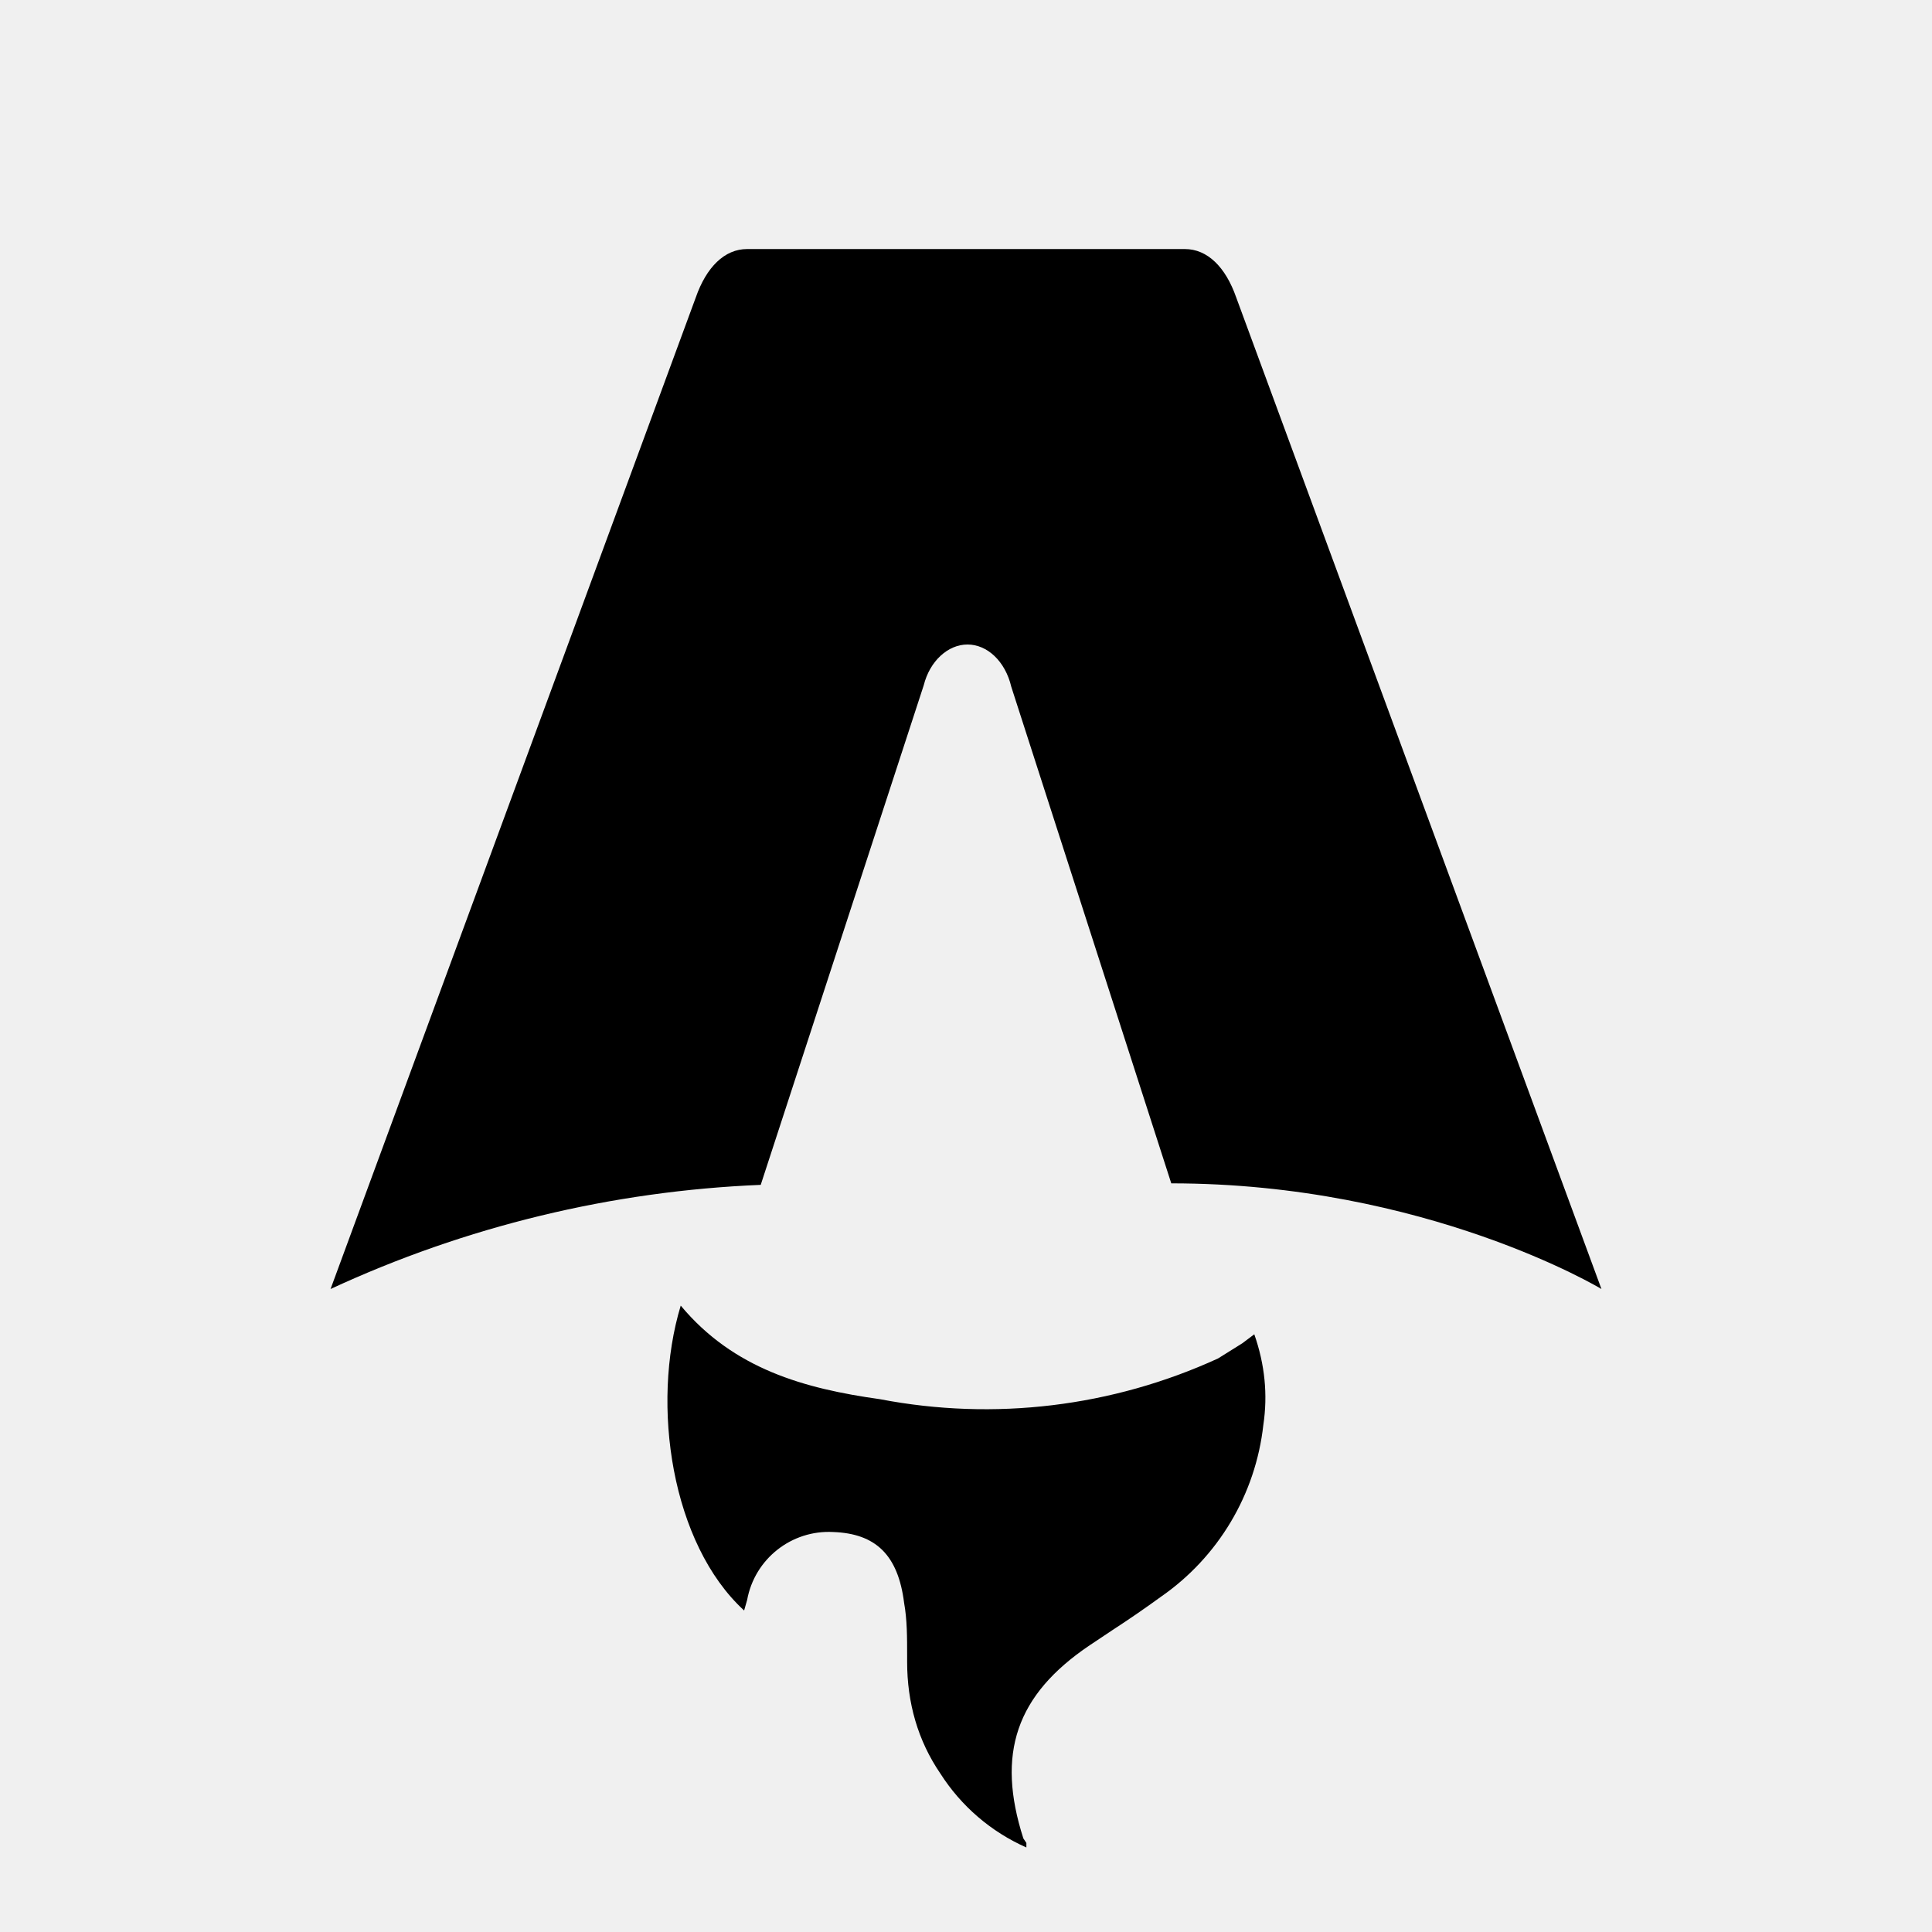
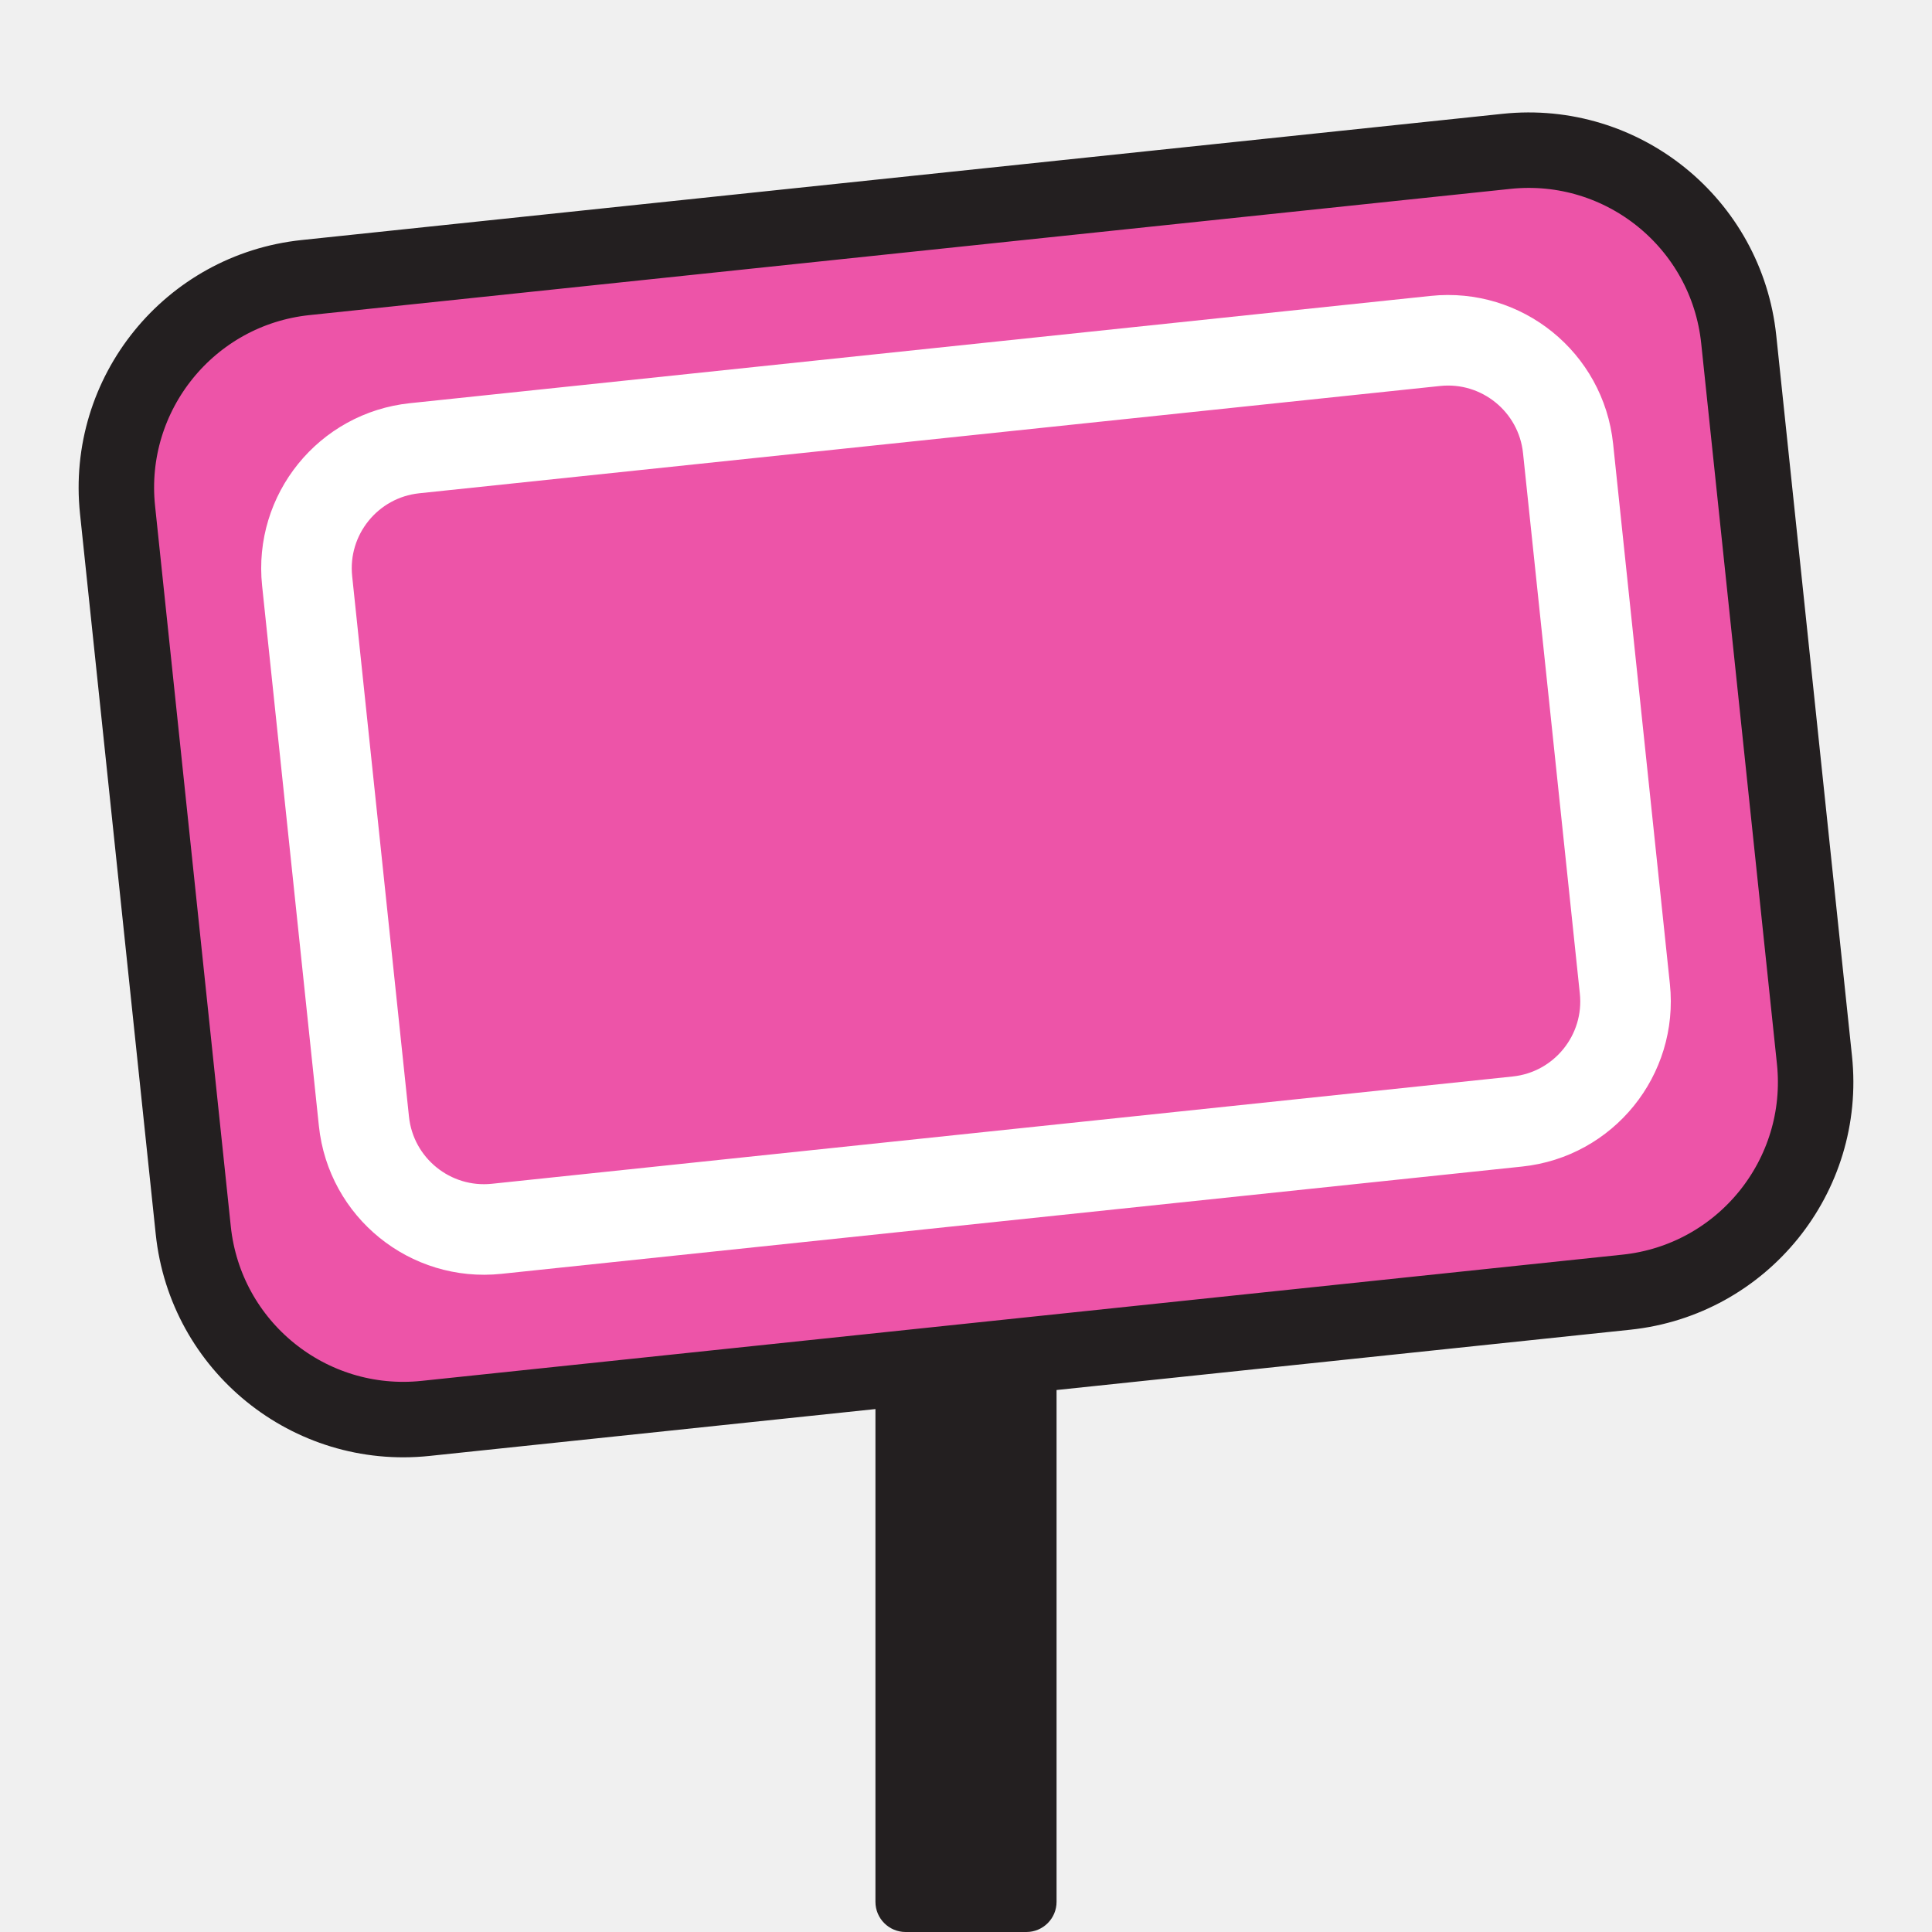
- <svg xmlns="http://www.w3.org/2000/svg" fill="none" viewBox="0 0 128 128">
-   <path d="M50.4 78.5a75.1 75.1 0 0 0-28.5 6.9l24.2-65.7c.7-2 1.9-3.2 3.4-3.2h29c1.5 0 2.7 1.2 3.4 3.2l24.2 65.7s-11.6-7-28.5-7L67 45.5c-.4-1.7-1.6-2.8-2.9-2.8-1.3 0-2.5 1.1-2.9 2.7L50.4 78.5Zm-1.1 28.2Zm-4.2-20.2c-2 6.6-.6 15.8 4.2 20.2a17.5 17.5 0 0 1 .2-.7 5.5 5.5 0 0 1 5.7-4.5c2.8.1 4.3 1.5 4.7 4.7.2 1.1.2 2.3.2 3.5v.4c0 2.7.7 5.2 2.2 7.4a13 13 0 0 0 5.7 4.9v-.3l-.2-.3c-1.8-5.6-.5-9.5 4.4-12.8l1.5-1a73 73 0 0 0 3.2-2.2 16 16 0 0 0 6.8-11.4c.3-2 .1-4-.6-6l-.8.6-1.6 1a37 37 0 0 1-22.4 2.7c-5-.7-9.7-2-13.2-6.2Z" />
+ <svg xmlns="http://www.w3.org/2000/svg" viewBox="0 0 64 64">
  <style>
-         path { fill: #000; }
-         @media (prefers-color-scheme: dark) {
-             path { fill: #FFF; }
-         }
-     </style>
+     .post { fill: #231f20; }
+     .rim  { stroke: #231f20; }
+     @media (prefers-color-scheme: dark) {
+       .post { fill: #cbd5e1; }
+       .rim  { stroke: #0b0b0c; }
+     }
+   </style>
+   <rect class="post" x="29" y="40" width="6" height="24" rx="1" />
+   <g transform="rotate(-6 32 26)">
+     <rect class="rim" x="5" y="7" width="54" height="38" rx="7" fill="#ed54a8" stroke-width="2.5" />
+     <rect x="11" y="13" width="42" height="26" rx="4" fill="none" stroke="#fff" stroke-width="3" />
+   </g>
</svg>
